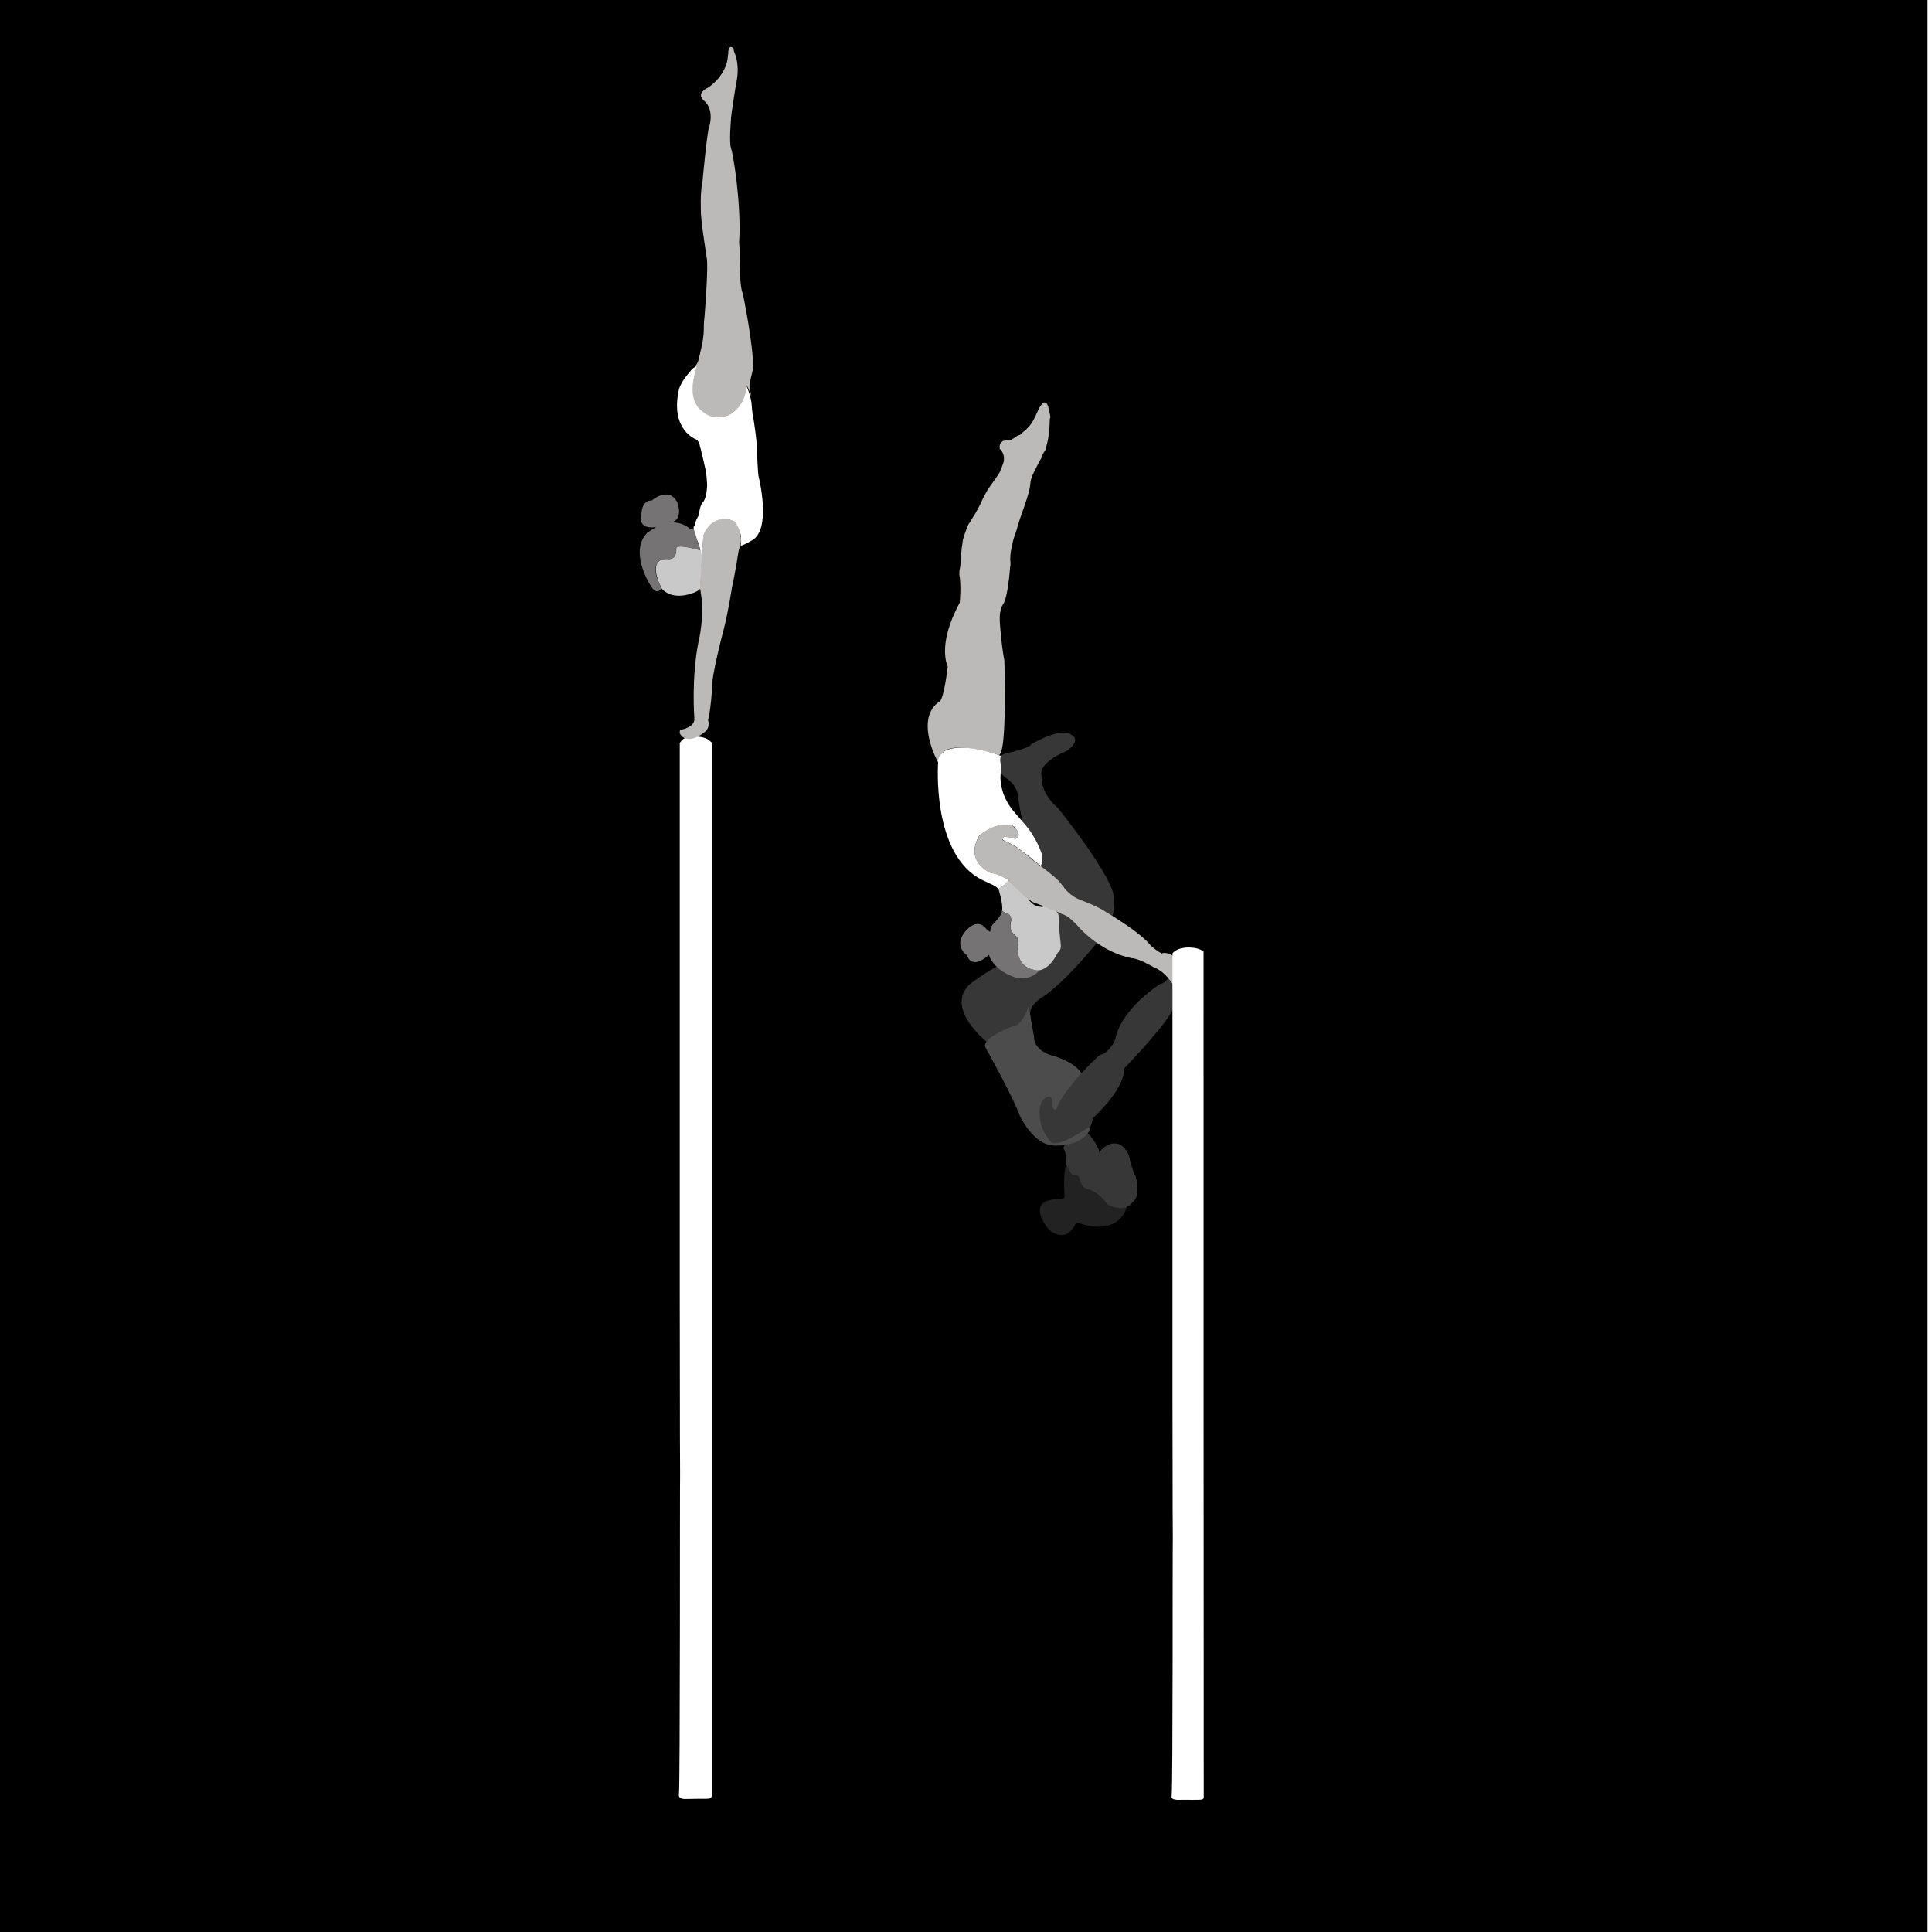
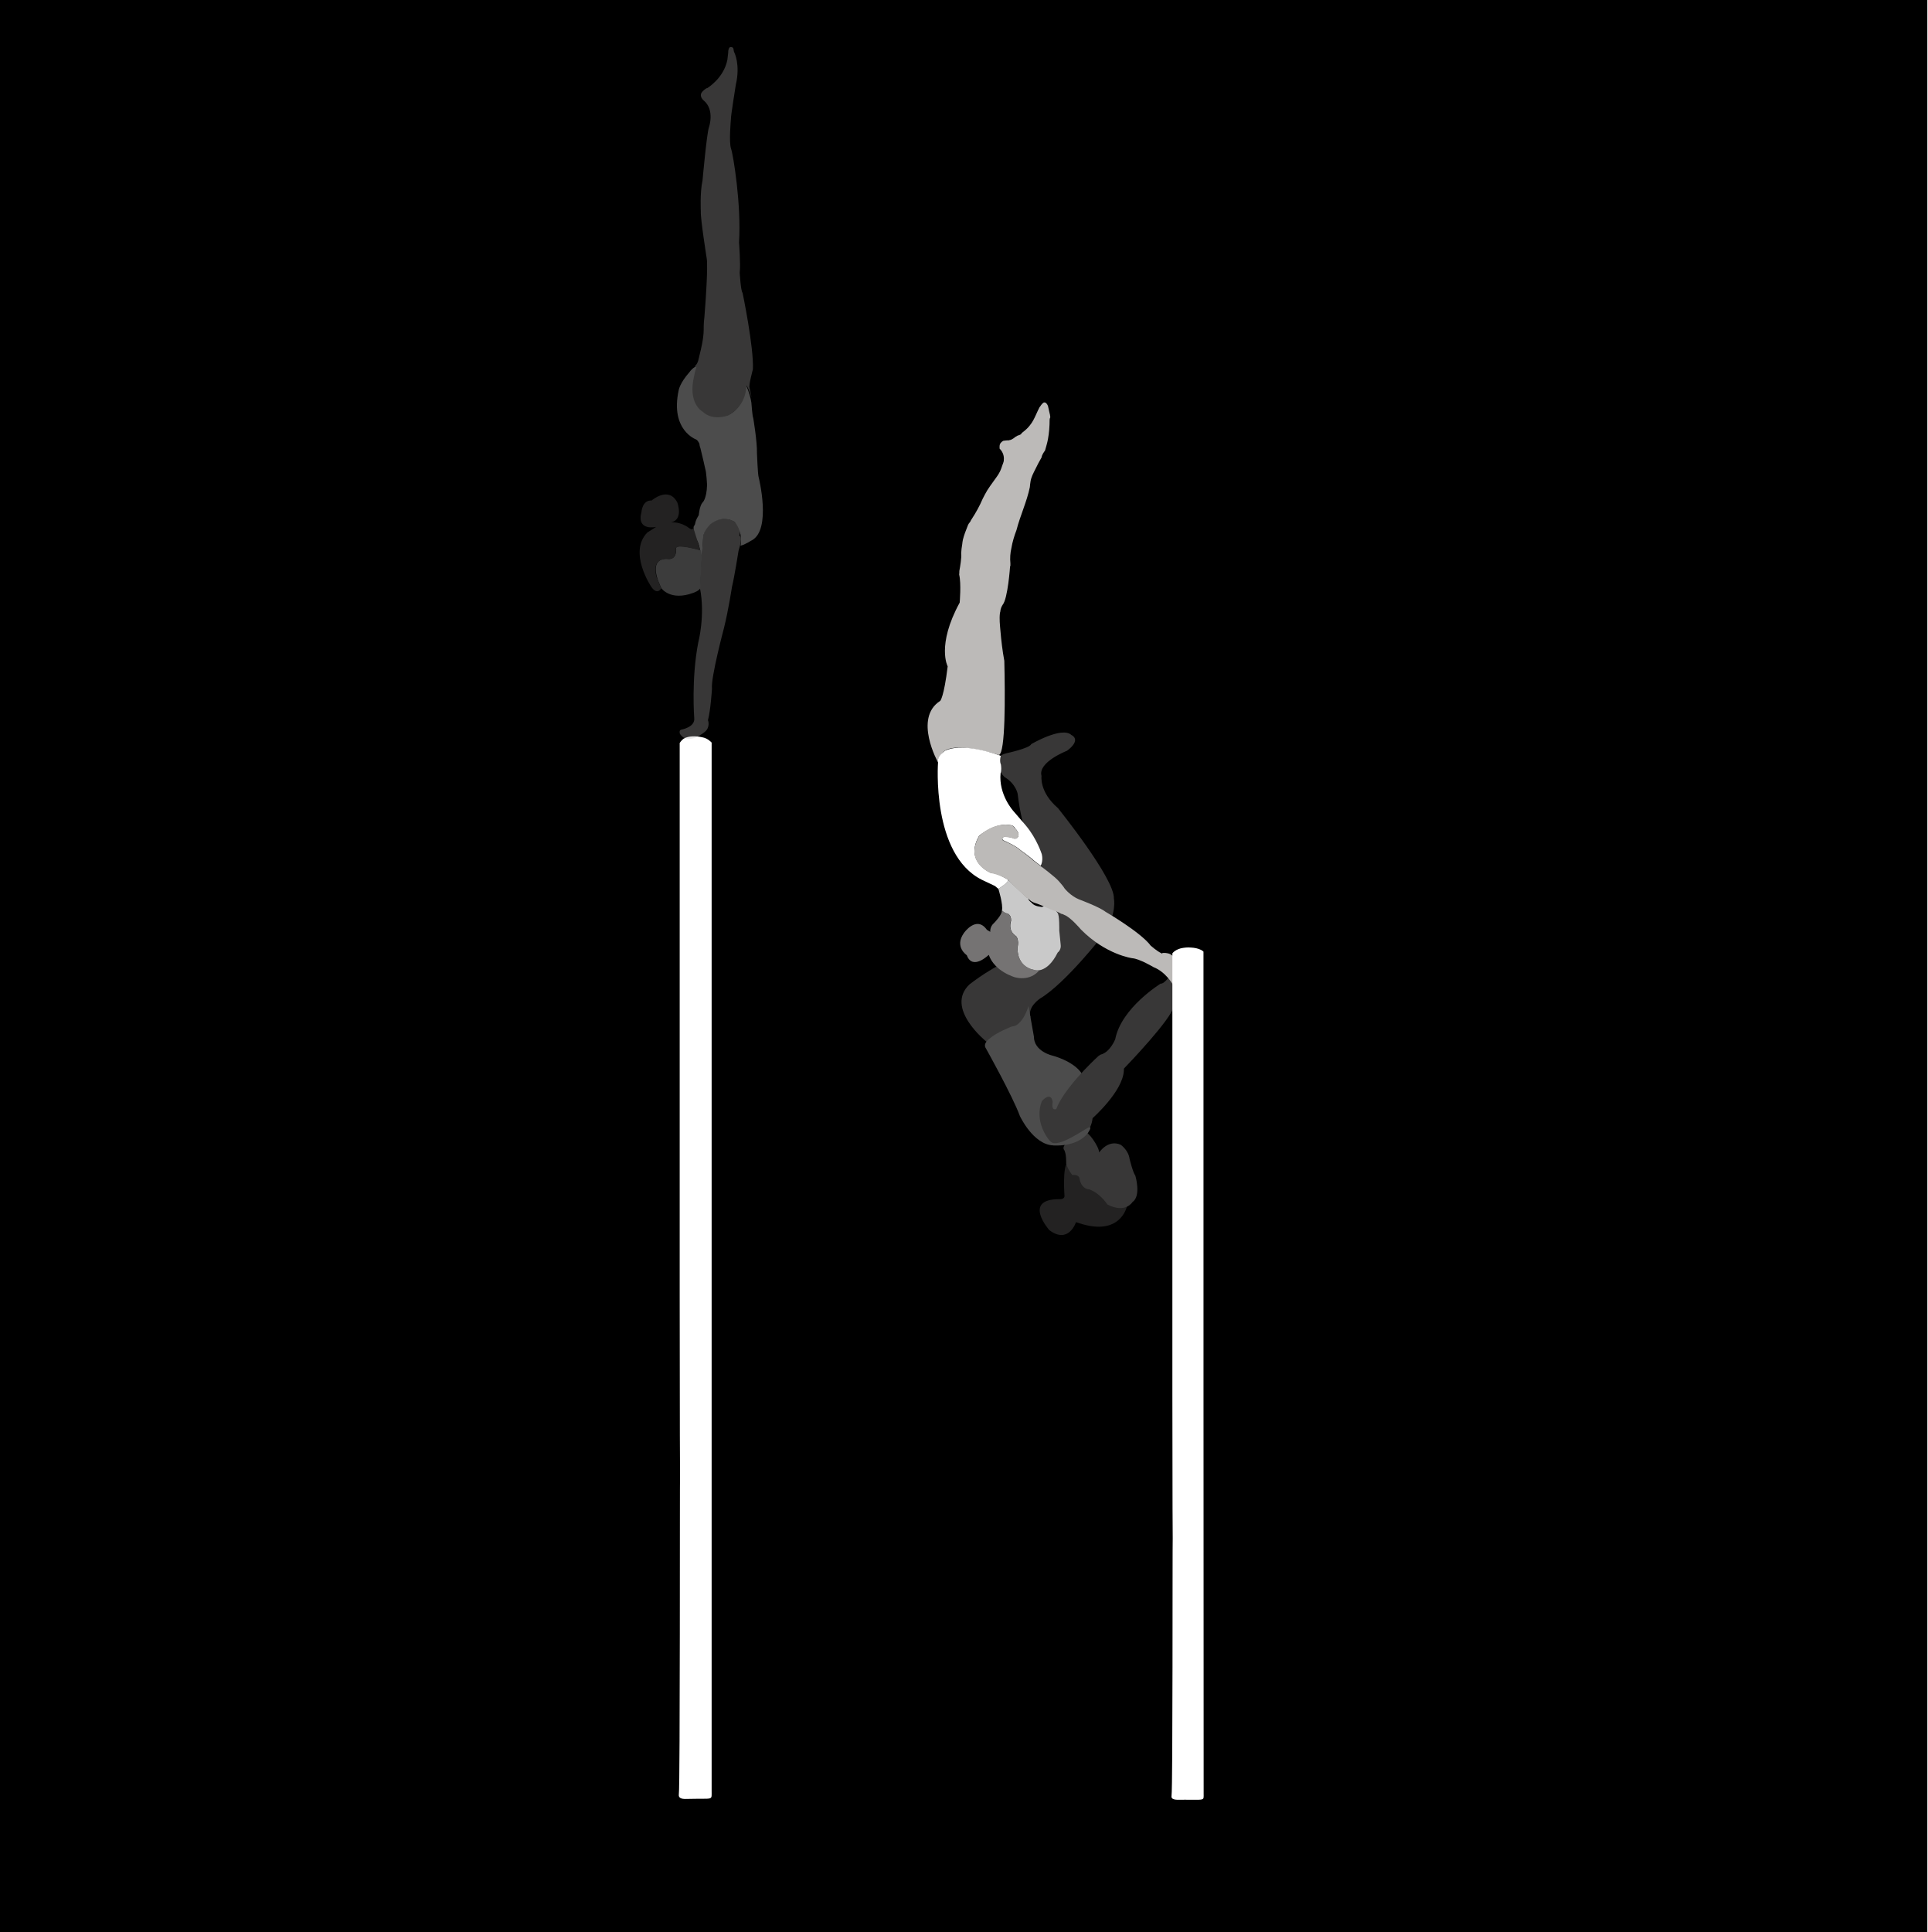
- <svg xmlns="http://www.w3.org/2000/svg" id="Capa_1" data-name="Capa 1" viewBox="0 0 1139.92 1142.56">
-   <defs>
-     <style>
-       .cls-1 {
-         fill: #757373;
-       }
- 
-       .cls-2 {
-         fill: #fff;
-       }
- 
-       .cls-3 {
-         fill: #bcbab8;
-       }
- 
-       .cls-4 {
-         stroke: #000;
-         stroke-miterlimit: 10;
-       }
- 
-       .cls-5 {
-         fill: #c9c9c9;
-       }
- 
-       .cls-6 {
-         opacity: .3;
-       }
- 
-       .cls-7 {
-         fill: none;
-       }
-     </style>
-   </defs>
-   <rect class="cls-4" x=".5" y=".5" width="1138.92" height="1141.56" />
+ <svg xmlns="http://www.w3.org/2000/svg" version="1.1" id="Capa_1" x="0px" y="0px" viewBox="0 0 1139.9 1142.6" style="enable-background:new 0 0 1139.9 1142.6;" xml:space="preserve">
+   <style type="text/css">
+ 	.st0{stroke:#000000;stroke-miterlimit:10;}
+ 	.st1{opacity:0.3;}
+ 	.st2{fill:#757373;}
+ 	.st3{fill:#BCBAB8;}
+ 	.st4{fill:#FFFFFF;}
+ 	.st5{fill:#C9C9C9;}
+ 	.st6{fill:none;}
+ </style>
+   <rect x="0.5" y="0.5" class="st0" width="1138.9" height="1141.6" />
+   <g class="st1">
+     <path class="st2" d="M666.5,713.5c0,0-3.7,18-28.2,9.9l-1.9-0.6c0,0-4.3,13.3-15.8,4.7c0,0-16.1-18.3,5.9-18.3c0,0,3.1,0.3,3.1-1.9   c0,0-1.3-17.2,1.8-19.9L666.5,713.5L666.5,713.5z" />
+     <path class="st3" d="M583.6,616.2c0,0-25.2-20-10.1-34.1c0,0,16.8-13.1,25.2-13.9c0,0,5.5-4.6,6.7-8.1c0,0,20-24.2,27.5-25.2   c0,0,0.8-4.6-4.6-9.3c0,0-21.4-12.7-26.4-56.1c0,0-1-5.9-7.7-9.9c0,0-11.3-10.9,1-14.1c0,0,13.9-3,14.7-5.4c0,0,18.2-10.7,23.8-5.4   c0,0,6.3,2.6-2.6,9.3c0,0-17.4,6.7-15.1,14.9c0,0-1.4,9.5,9.7,19c0,0,33.7,41.8,33.1,53.5c0,0,2,8.7-5.9,21   c0,0-22.6,29.1-37.7,38.1c0,0-7.7,5-5.7,11.1L583.6,616.2L583.6,616.2z" />
+     <path class="st4" d="M623.1,677.4c-12-0.3-19.9-17.4-19.9-17.4c-4.3-11.8-20.1-40-20.1-40c-2.1-3,2.4-5.9,2.4-5.9   c3.8-3.5,12.9-7,12.9-7c6.7-0.5,9.9-12.1,9.9-12.1l3.2,18c0,8.9,11,11.3,11,11.3s12,3,17.1,10.3s0,0,0,0" />
+     <path class="st3" d="M650.1,681.6c0,0,5.1-7.9,12.7-4.6c0,0,4.6,3.1,5.3,8.4c0,0,1.9,7.9,3.4,9.9c0,0,3.6,12-1.7,15.6   c0,0-4.1,7-14.9,1.4c0,0-3.8-6.3-10.6-8.9c0,0-4.6,0.2-5.8-6.3c0,0,0-2.6-4.3-2.2c0,0-2.6-3.1-3.6-6.7c0,0,0.2-6.5-1.4-8.4   c0,0-1.3-2.4,3.1-4.5c0,0,8.2-3.2,9.8-4.9c0.1-0.1,0.2-0.2,0.2-0.3C643.2,668.7,650,677.9,650.1,681.6z" />
+     <path class="st3" d="M699.3,587.1l-0.3-19.7c0,0-9.6,15.2-12.5,14.3c0,0-23.3,14.3-26.9,32.9c0,0-3,7.7-8.6,9.1   c-0.3,0.2-0.6,0.3-0.8,0.5c-0.2,0.1-0.4,0.3-0.6,0.4c-3.8,3.5-20.4,19.4-24.9,31.3c0,0-3,1.5-2.1-4.2c0,0-0.6-6.6-6.3-0.6   c0,0-6.3,12.5,6.9,26.3c0,0,21.5-0.3,23-16.1c0,0,17.9-15.8,18.5-28.1c0-0.5,0-0.9,0.1-1.3c1.3-1.3,28.6-29.7,29.5-37L699.3,587.1   L699.3,587.1z" />
+     <path class="st4" d="M623.1,677.4c0,0,13.1,1.3,20-6.9c0,0,3.1-4.1,1.1-3.8c-2,0.4-18.5,12.8-22.8,8.5c0,0-1.2-0.9-1.7-1.6   s-0.5-0.7-0.5-0.7l2.6,4L623.1,677.4L623.1,677.4z" />
+   </g>
  <g>
-     <g class="cls-6">
-       <path class="cls-1" d="m666.53,713.5s-3.7,18-28.2,9.9l-1.9-.6s-4.3,13.3-15.8,4.7c0,0-16.1-18.3,5.9-18.3,0,0,3.1.3,3.1-1.9,0,0-1.3-17.2,1.8-19.9l35.1,26.1Z" />
-       <path class="cls-3" d="m583.63,616.2s-25.2-20-10.1-34.1c0,0,16.8-13.1,25.2-13.9,0,0,5.5-4.6,6.7-8.1,0,0,20-24.2,27.5-25.2,0,0,.8-4.6-4.6-9.3,0,0-21.4-12.7-26.4-56.1,0,0-1-5.9-7.7-9.9,0,0-11.3-10.9,1-14.1,0,0,13.9-3,14.7-5.4,0,0,18.2-10.7,23.8-5.4,0,0,6.3,2.6-2.6,9.3,0,0-17.4,6.7-15.1,14.9,0,0-1.4,9.5,9.7,19,0,0,33.7,41.8,33.1,53.5,0,0,2,8.7-5.9,21,0,0-22.6,29.1-37.7,38.1,0,0-7.7,5-5.7,11.1l-25.9,14.6Z" />
-       <path class="cls-2" d="m623.13,677.4c-12-.3-19.9-17.4-19.9-17.4-4.3-11.8-20.1-40-20.1-40-2.1-3,2.4-5.9,2.4-5.9,3.8-3.5,12.9-7,12.9-7,6.7-.5,9.9-12.1,9.9-12.1l3.2,18c0,8.9,11,11.3,11,11.3,0,0,12,3,17.1,10.3s0,0,0,0" />
-       <path class="cls-3" d="m650.13,681.6s5.1-7.9,12.7-4.6c0,0,4.6,3.1,5.3,8.4,0,0,1.9,7.9,3.4,9.9,0,0,3.6,12-1.7,15.6,0,0-4.1,7-14.9,1.4,0,0-3.8-6.3-10.6-8.9,0,0-4.6.2-5.8-6.3,0,0,0-2.6-4.3-2.2,0,0-2.6-3.1-3.6-6.7,0,0,.2-6.5-1.4-8.4,0,0-1.3-2.4,3.1-4.5,0,0,8.2-3.2,9.8-4.9.1-.1.2-.2.2-.3.9-1.4,7.7,7.8,7.8,11.5Z" />
-       <path class="cls-3" d="m699.33,587.1l-.3-19.7s-9.6,15.2-12.5,14.3c0,0-23.3,14.3-26.9,32.9,0,0-3,7.7-8.6,9.1-.3.2-.6.3-.8.5-.2.1-.4.3-.6.4-3.8,3.5-20.4,19.4-24.9,31.3,0,0-3,1.5-2.1-4.2,0,0-.6-6.6-6.3-.6,0,0-6.3,12.5,6.9,26.3,0,0,21.5-.3,23-16.1,0,0,17.9-15.8,18.5-28.1,0-.5,0-.9.1-1.3,1.3-1.3,28.6-29.7,29.5-37l5-7.8Z" />
-       <path class="cls-2" d="m623.13,677.4s13.1,1.3,20-6.9c0,0,3.1-4.1,1.1-3.8-2,.4-18.5,12.8-22.8,8.5,0,0-1.2-.9-1.7-1.6s-.5-.7-.5-.7l2.6,4,1.3.5Z" />
-     </g>
-     <g>
-       <path class="cls-5" d="m590.53,525.7s2.9,9.2,2.1,12.8c0,0,1.7,1.7,2.9,1.7,0,0,2.7.4,2.5,4.4,0,0-2.3,5.7,3,9.1,0,0,1.9,1.9.8,6.9,0,0-.8,10.7,9.5,13,0,0,7.6,3.2,14.3-10.3,0,0,2.3-1.5,1.7-5l-.8-8s.2-9.7-1.1-10.5c0,0-3.4-6.3-9.1-3.4,0,0-4.6-.3-5.9-2.3,0,0-2.4-1.7-2.2-2.7v-.1s-.7-.5-1-.6c0,0-10-9.3-11-10.4-.1,0,1.2.9-5.7,5.4Z" />
-       <path class="cls-3" d="m620.73,244c-.3-1.4-.6-2.7-.9-4-.7-1.6-1.5-2.1-2.4-2-.1.1-.3.2-.4.3-.1.1-.2.2-.4.3,0,0-.1.1-.2.2-.2.2-.4.5-.6.7-.2.3-.4.6-.6.9h0l-.1.1c-.1.1-.2.3-.3.4-.7,1.3-1.3,2.7-1.9,4-1.1,2.4-2.2,4.8-3.9,6.8-1.2,1.6-3,3.1-4.7,4.4-.2.5-.5.8-1,1-.4.2-.9.4-1.4.5-.5.3-.9.6-1.4.8-.3.3-.6.5-1,.8-.7.5-1.6,1-2.5,1.1-.1,0-.1.1-.1.1,0,0-1.7,0-3.5.3-.1,0-.1.1-.2.1-.2.2-.5.3-.7.5q-.1.1-.2.2s-.1.1-.2.2c-.2.2-.3.4-.5.6h0c0,.1-.1.2-.1.3-.1.1-.1.3-.2.5v.1c0,.2-.1.3-.1.5v1.6c2.3,2.3,2.7,4.9,2.5,6.7,0,.4,0,.9-.2,1.2v.1c-.2.8-.5,1.4-.5,1.4h0c-.5,1.4-.9,2.8-1.6,4.2-1,2.1-2.6,4-3.9,5.9-1.2,1.7-2.5,3.4-3.6,5.2-1,1.6-1.8,3.3-2.7,5-1.8,4.2-4,8.2-6.5,12-.2.3-.3.5-.5.8-.1.3-.2.6-.4.8-.2.3-.4.5-.6.8,0,0,0,.1-.1.1-.1.1-.1.2-.2.3-.2.3-.3.7-.5,1,0,.1,0,.2-.1.3-1.1,2.7-2.1,5.3-2.8,8.1-.2.9-.3,1.8-.4,2.7-.1.9-.3,1.8-.4,2.7-.1.8-.1,1.7-.2,2.5v.5c.3,1.8-.6,7.5-1.1,10.1,0,.7,0,1.4-.1,2.1,1.3,5.4.3,16.6.3,16.6-13.8,25.3-7.1,37.7-7.1,37.7-2.2,18.2-4.4,20.4-4.4,20.4-16,10.2-1.3,36.4-1.3,36.4-.4-2.7,1.8-4.4,1.8-4.4,4.4-9.8,34.2,0,34.2,0,3.9-1.2,3.7-34.5,3.2-55.7-1.1-5.9-1.8-11.8-2.3-17.8-.3-3.4-.7-7-.3-10.3,0-.3.1-.5.2-.8.1-.5.1-.9.2-1.4.2-.8.5-1.6.9-2.3.1-.1.2-.3.3-.4v-.1c3.1-3.6,4.4-22.6,4.4-22.6l.2-.6v-1.3c-.3-3.1-.1-6.1.6-9.1.6-3.6,1.7-7.2,3-10.6,2.2-8.6,6.1-16.7,7.9-25.4.1-1.1.2-2.2.4-3.3.4-2.7,1.7-5,2.9-7.4,1.1-2.3,2.3-4.6,3.6-6.8.1-.7.4-1.5.8-2.2.4-.7.8-1.3,1.3-2,.6-2.2,1.3-4.4,1.7-6.6.7-3.8,1-7.7,1-11.6,0-.5.2-1,.4-1.4-.1-1-.2-1.9-.5-2.8Z" />
-       <path class="cls-7" d="m590.83,446.4s-30.5-10.4-34.2,0c0,0-2.2,1.5-1.8,4.4,0,0-4.3,57.2,31.6,72.3" />
-       <path class="cls-2" d="m554.83,450.9s-4.1,54.4,25.9,69.4l7.8,3.7,2,1.7s7-4.3,5.5-5.6c0,0-6.3-3.9-9.8-3.8,0,0-16.1-6.4-7.1-22,0,0,9.6-8.4,19.2-6.2,0,0,1.4.3,2,1.7,0,0,3.4,3.1,1.6,5.4,0,0-.7,1.2-2.6.6,0,0-1.2-.7-2.2-.7,0,0-3-.5-3.4-.2,0,0-1.7.9-.4,2,0,0,8,3.5,10.2,5.8,0,0,7.1,5.1,7.7,6l3,2.3,1.3,1s1.6-2.5.7-6.7c0,0-2.8-9.1-9.4-17l-7.4-8.6s-8.9-9.7-7.6-22.5c0,0,.7-1.1.2-5,0,0-1-1.8-.1-5.1,0,0-.8-.5-1.1-.5,0,0-20.1-7.6-31.2-2.9-.3-.2-5.8,3.7-4.8,7.2Z" />
-       <path class="cls-3" d="m687.43,564l.1-.4s6.4-.8,7.3,4.2l-1.1,14.5s-4.2-7.5-11.4-10.3c0,0-8.4-5-12.6-5.3,0,0-15.6-2-30.4-17,0,0-6.1-7.3-9.8-8.6-.6-.4-1.2-.6-1.9-.7-.5-.3-1-.6-1.5-.8-1.5-.8-3.2-1.1-4.8-1.8-.1,0-.2,0-.2-.1-3.3-1.5-7.1-3.2-9.7-3.9-.2-.2-.4-.3-.7-.4-.2-.1-.4-.2-.6-.3-.4-.3-.7-.5-1-.8-.5-.4-1-.9-1.5-1.2-.2-.1-.3-.2-.5-.2-3.7-3.4-9.8-9.1-11.1-10.7,0,0-4.9-3-9.8-3.8,0,0-16.2-6-7.1-22,0,0,7.4-7.7,17.6-6.6,0,0,2.5.1,3.2,1.6,0,0,.7.9.9.9,0,0,2,2.1,1.6,3.9,0,0-.2,1.8-2.1,1.9,0,0-.8,0-1.4-.3,0,0-1.1-.6-2.4-.6l-1.7-.2s-1.3-.4-1.9.7c0,0-.5.6.2,1.2,0,0,0,.2.5.3,0,0,7.7,3.3,9.7,5.5,0,0,7.4,5.4,7.6,6l4.5,3.4s8.7,6.5,10.9,9.1c0,0,3,3.4,3.4,4.3,0,0,3.5,4.4,8.5,6.4,0,0,12.1,4.5,15.6,7.3,0,0,20.9,12.1,26.9,20.2,0-.2,3,2.9,6.7,4.6Z" />
-       <path class="cls-1" d="m614.73,573.8s-4.6,6.6-14.3,4.2c0,0-12.1-3.3-15.6-13.3,0,0-9.6,9.5-13,.2,0,0-7.5-4.9-1.7-13.1,0,0,7.4-10.7,13.6-1.9l2,1.2s-.4-3,2.2-5.2c0,0,5.1-5.1,4.6-7.5,0,0,1.8,1.7,2.9,1.7,0,0,2.8.4,2.5,4.4,0,0-2.2,5.5,3,9.1,0,0,1.6,1.3,1,5.8,0,0-.8,5.5,2.4,9.8,0,0,2.5,3.5,6.8,4.2l.6.2c.1.1,1.7.5,3,.2h0Z" />
-     </g>
+     <path class="st5" d="M590.5,525.7c0,0,2.9,9.2,2.1,12.8c0,0,1.7,1.7,2.9,1.7c0,0,2.7,0.4,2.5,4.4c0,0-2.3,5.7,3,9.1   c0,0,1.9,1.9,0.8,6.9c0,0-0.8,10.7,9.5,13c0,0,7.6,3.2,14.3-10.3c0,0,2.3-1.5,1.7-5l-0.8-8c0,0,0.2-9.7-1.1-10.5   c0,0-3.4-6.3-9.1-3.4c0,0-4.6-0.3-5.9-2.3c0,0-2.4-1.7-2.2-2.7v-0.1c0,0-0.7-0.5-1-0.6c0,0-10-9.3-11-10.4   C596.1,520.3,597.4,521.2,590.5,525.7L590.5,525.7z" />
+     <path class="st3" d="M620.7,244c-0.3-1.4-0.6-2.7-0.9-4c-0.7-1.6-1.5-2.1-2.4-2c-0.1,0.1-0.3,0.2-0.4,0.3c-0.1,0.1-0.2,0.2-0.4,0.3   c0,0-0.1,0.1-0.2,0.2c-0.2,0.2-0.4,0.5-0.6,0.7c-0.2,0.3-0.4,0.6-0.6,0.9l0,0l-0.1,0.1c-0.1,0.1-0.2,0.3-0.3,0.4   c-0.7,1.3-1.3,2.7-1.9,4c-1.1,2.4-2.2,4.8-3.9,6.8c-1.2,1.6-3,3.1-4.7,4.4c-0.2,0.5-0.5,0.8-1,1c-0.4,0.2-0.9,0.4-1.4,0.5   c-0.5,0.3-0.9,0.6-1.4,0.8c-0.3,0.3-0.6,0.5-1,0.8c-0.7,0.5-1.6,1-2.5,1.1c-0.1,0-0.1,0.1-0.1,0.1s-1.7,0-3.5,0.3   c-0.1,0-0.1,0.1-0.2,0.1c-0.2,0.2-0.5,0.3-0.7,0.5c-0.1,0.1-0.1,0.1-0.2,0.2c-0.1,0.1-0.1,0.1-0.2,0.2c-0.2,0.2-0.3,0.4-0.5,0.6   l0,0c0,0.1-0.1,0.2-0.1,0.3c-0.1,0.1-0.1,0.3-0.2,0.5v0.1c0,0.2-0.1,0.3-0.1,0.5v1.6c2.3,2.3,2.7,4.9,2.5,6.7c0,0.4,0,0.9-0.2,1.2   v0.1c-0.2,0.8-0.5,1.4-0.5,1.4l0,0c-0.5,1.4-0.9,2.8-1.6,4.2c-1,2.1-2.6,4-3.9,5.9c-1.2,1.7-2.5,3.4-3.6,5.2c-1,1.6-1.8,3.3-2.7,5   c-1.8,4.2-4,8.2-6.5,12c-0.2,0.3-0.3,0.5-0.5,0.8c-0.1,0.3-0.2,0.6-0.4,0.8c-0.2,0.3-0.4,0.5-0.6,0.8c0,0,0,0.1-0.1,0.1   c-0.1,0.1-0.1,0.2-0.2,0.3c-0.2,0.3-0.3,0.7-0.5,1c0,0.1,0,0.2-0.1,0.3c-1.1,2.7-2.1,5.3-2.8,8.1c-0.2,0.9-0.3,1.8-0.4,2.7   c-0.1,0.9-0.3,1.8-0.4,2.7c-0.1,0.8-0.1,1.7-0.2,2.5v0.5c0.3,1.8-0.6,7.5-1.1,10.1c0,0.7,0,1.4-0.1,2.1c1.3,5.4,0.3,16.6,0.3,16.6   c-13.8,25.3-7.1,37.7-7.1,37.7c-2.2,18.2-4.4,20.4-4.4,20.4c-16,10.2-1.3,36.4-1.3,36.4c-0.4-2.7,1.8-4.4,1.8-4.4   c4.4-9.8,34.2,0,34.2,0c3.9-1.2,3.7-34.5,3.2-55.7c-1.1-5.9-1.8-11.8-2.3-17.8c-0.3-3.4-0.7-7-0.3-10.3c0-0.3,0.1-0.5,0.2-0.8   c0.1-0.5,0.1-0.9,0.2-1.4c0.2-0.8,0.5-1.6,0.9-2.3c0.1-0.1,0.2-0.3,0.3-0.4v-0.1c3.1-3.6,4.4-22.6,4.4-22.6l0.2-0.6v-1.3   c-0.3-3.1-0.1-6.1,0.6-9.1c0.6-3.6,1.7-7.2,3-10.6c2.2-8.6,6.1-16.7,7.9-25.4c0.1-1.1,0.2-2.2,0.4-3.3c0.4-2.7,1.7-5,2.9-7.4   c1.1-2.3,2.3-4.6,3.6-6.8c0.1-0.7,0.4-1.5,0.8-2.2c0.4-0.7,0.8-1.3,1.3-2c0.6-2.2,1.3-4.4,1.7-6.6c0.7-3.8,1-7.7,1-11.6   c0-0.5,0.2-1,0.4-1.4C621.1,245.8,621,244.9,620.7,244L620.7,244z" />
+     <path class="st6" d="M590.8,446.4c0,0-30.5-10.4-34.2,0c0,0-2.2,1.5-1.8,4.4c0,0-4.3,57.2,31.6,72.3" />
+     <path class="st4" d="M554.8,450.9c0,0-4.1,54.4,25.9,69.4l7.8,3.7l2,1.7c0,0,7-4.3,5.5-5.6c0,0-6.3-3.9-9.8-3.8   c0,0-16.1-6.4-7.1-22c0,0,9.6-8.4,19.2-6.2c0,0,1.4,0.3,2,1.7c0,0,3.4,3.1,1.6,5.4c0,0-0.7,1.2-2.6,0.6c0,0-1.2-0.7-2.2-0.7   c0,0-3-0.5-3.4-0.2c0,0-1.7,0.9-0.4,2c0,0,8,3.5,10.2,5.8c0,0,7.1,5.1,7.7,6l3,2.3l1.3,1c0,0,1.6-2.5,0.7-6.7c0,0-2.8-9.1-9.4-17   l-7.4-8.6c0,0-8.9-9.7-7.6-22.5c0,0,0.7-1.1,0.2-5c0,0-1-1.8-0.1-5.1c0,0-0.8-0.5-1.1-0.5c0,0-20.1-7.6-31.2-2.9   C559.3,443.5,553.8,447.4,554.8,450.9L554.8,450.9z" />
+     <path class="st3" d="M687.4,564l0.1-0.4c0,0,6.4-0.8,7.3,4.2l-1.1,14.5c0,0-4.2-7.5-11.4-10.3c0,0-8.4-5-12.6-5.3   c0,0-15.6-2-30.4-17c0,0-6.1-7.3-9.8-8.6c-0.6-0.4-1.2-0.6-1.9-0.7c-0.5-0.3-1-0.6-1.5-0.8c-1.5-0.8-3.2-1.1-4.8-1.8   c-0.1,0-0.2,0-0.2-0.1c-3.3-1.5-7.1-3.2-9.7-3.9c-0.2-0.2-0.4-0.3-0.7-0.4c-0.2-0.1-0.4-0.2-0.6-0.3c-0.4-0.3-0.7-0.5-1-0.8   c-0.5-0.4-1-0.9-1.5-1.2c-0.2-0.1-0.3-0.2-0.5-0.2c-3.7-3.4-9.8-9.1-11.1-10.7c0,0-4.9-3-9.8-3.8c0,0-16.2-6-7.1-22   c0,0,7.4-7.7,17.6-6.6c0,0,2.5,0.1,3.2,1.6c0,0,0.7,0.9,0.9,0.9c0,0,2,2.1,1.6,3.9c0,0-0.2,1.8-2.1,1.9c0,0-0.8,0-1.4-0.3   c0,0-1.1-0.6-2.4-0.6l-1.7-0.2c0,0-1.3-0.4-1.9,0.7c0,0-0.5,0.6,0.2,1.2c0,0,0,0.2,0.5,0.3c0,0,7.7,3.3,9.7,5.5c0,0,7.4,5.4,7.6,6   l4.5,3.4c0,0,8.7,6.5,10.9,9.1c0,0,3,3.4,3.4,4.3c0,0,3.5,4.4,8.5,6.4c0,0,12.1,4.5,15.6,7.3c0,0,20.9,12.1,26.9,20.2   C680.7,559.2,683.7,562.3,687.4,564z" />
+     <path class="st2" d="M614.7,573.8c0,0-4.6,6.6-14.3,4.2c0,0-12.1-3.3-15.6-13.3c0,0-9.6,9.5-13,0.2c0,0-7.5-4.9-1.7-13.1   c0,0,7.4-10.7,13.6-1.9l2,1.2c0,0-0.4-3,2.2-5.2c0,0,5.1-5.1,4.6-7.5c0,0,1.8,1.7,2.9,1.7c0,0,2.8,0.4,2.5,4.4c0,0-2.2,5.5,3,9.1   c0,0,1.6,1.3,1,5.8c0,0-0.8,5.5,2.4,9.8c0,0,2.5,3.5,6.8,4.2l0.6,0.2C611.8,573.7,613.4,574.1,614.7,573.8L614.7,573.8L614.7,573.8   z" />
  </g>
-   <path class="cls-2" d="m420.93,439.2c-.2-.2-.4-.5-.7-.7-1.5-1.4-3.2-2.2-5-2.5-1.9-.4-3.8-.6-5.7-.5-1.8.1-3.6.4-5.2,1.4-.7.5-1.3,1.1-1.8,1.8-.2.2-.3.5-.5.7v219.5h0v107.1l.1,83.2.1,22.2c-.2,5.6.1,184.1-.7,189.7-.3,2,1,3,4.8,2.8,2.3-.1,4.5,0,6.8-.1,8.5,0,7.8.4,7.8-4.4,0-152.5,0-430.4,0-620.2h0Z" />
-   <path class="cls-2" d="m711.83,562.8c-.4-.4-.9-.7-1.4-1-1.8-.9-3.9-1.3-5.9-1.4-2.1-.2-4.2,0-6.3.5-1.7.5-3.5,1.3-4.8,2.9v175.3h0v86l.1,66.8.1,17.9c-.2,4.5.1,147.8-.7,152.3-.3,1.6,1,2.4,4.7,2.3,2.2-.1,4.4,0,6.7,0,8.2,0,7.6.3,7.6-3.6-.1-122.6-.1-345.5-.1-498h0Z" />
-   <g>
-     <path class="cls-3" d="m417.04,432.7s-10.1,8.9-14.9,1.2c0,0-.7-2.1.9-2.4,0,0,8.3-1.4,7.6-6.9,0,0-1.8-23.3,2.4-44.7,0,0,4.2-16,1-32,0,0,.5-16,1.3-22.4,0,0,.5-4.5.5-7.9,0,0,1.2-10.6,13.1-10.8,0,0,10.8.7,8.4,10.1,0,0,2.4-.2-.5,8.9,0,0-2.4,15.3-3.9,21.4,0,0-2,13.3-4.7,24.2,0,0-7.9,29.6-7.1,35.9,0,0-.8,12.8-2.4,18.7.2,0,1.4,4.1-1.7,6.7Z" />
-     <path class="cls-2" d="m438.04,322.7s1.7-7.4-3.3-13.9c0,0-6.6-4.9-14.5,1.2,0,0-4,3.8-4.3,7.7,0,0-.3,4.7-.5,7.6l-.5,4.5s-1.5-9.6-2.8-10.3c0,0-2.6-6.3-1.7-8.4,0,0,.6-.3.9-2.1,0,0,.1-1.3,2-4.4,0,0,.4-5.3,2.2-7.4,0,0,2.4-1.8,2.7-10.4,0,0-.4-7.7-1.1-9.6l-1.1-4.9-1.7-7.1s-.7-2-.6-2.5,0-.1,0-.1c0,0-.7-2-2-2.7,0,0-15.4-5.4-10.3-29.1,0,0,.6-4.2,6.3-10.6,0,0,3.6-5.4,7.6-3.7l.3-.7s-7.7,20.4,4.7,28.4c0,0,10.1,6.7,17.2-5.1,0,0,2-2.8,3.1-8l.3-4s2.6,5.1,3.5,11c0,0,.6,8.4,1.1,9.1,0,0,2.4,14.2,2.2,20.8,0,0,.5,12.9,1,14.2,0,0,7.8,31.1-4.1,37.4.1-.2-4.1,2.7-6.6,3.1Z" />
-     <path class="cls-3" d="m411.04,216.5s1.6-1.1,2.2-4.2l1-4.2s2-7.6,2-13.1c0,0-.1-3.9.4-7.3l.6-8s1.6-21.6.8-26.8c0,0-3.8-23.9-3.5-27.9,0,0-.6-10.9,1-18.2,0,0,2.5-27.8,3.8-31.5,0,0,3.6-10.2-3-15.8,0,0-3.5-2.7-.7-5.5,0,0,1.7-1.8,2.7-1.9,0,0,9.7-5.7,11.9-16.7l.5-4.3s-.1-2.3.9-3.1c0,0,.6-.5,1.7.1,0,0,.5.2.6,1.4,0,0,.2,1.4.4,1.5,0,0,3.7,7.2.9,19.1,0,0-3.1,19.2-2.9,20.4,0,0-1.3,13.8.1,17.5,1.3,3.7,6.1,33.1,4.7,55.4,0,0,1,12.9.4,17.8,0,0,.6,10.9,1.7,12,0,0,6.7,32.1,6.1,45.2,0,0-2.6,9.6-2,10.8l1.2,5.8s-1.5-5-3.1-7.2c0,0,.6,11.8-10.5,17.8,0,0-9.1,3.8-15.4-2.2,0,0-9-4.7-4.9-21.3,0,0,.1-1,1.3-5.1l-.9-.5Z" />
-     <path class="cls-5" d="m414.44,325.4s-14.1-4.1-14.5-1.3c0,0,.8,7.2-5,6.4,0,0-12.9-1.9-3.8,17.3,0,0,5.3,7.9,19,2.8,0,0,4-1.4,4.1-3l.4-9.3.5-8.9-.7-4Z" />
-     <path class="cls-1" d="m391.14,347.9s-2.2,4.4-5.8-.7c0,0-14-20.6-2.4-32.3l5.2-3.3s-11.8,2.8-8.7-8.8c0,0,.4-7.1,6-6.8,0,0,10.1-8.8,15.2,1.2,0,0,3.8,10.1-3.7,11.7,0,0,5.4-.5,10.4,3.2,0,0,2.1,1.8,2.6.4l.2-.2s3.7,11.6,4.1,13.2c0,0-7.6-2.2-11.2-2.2,0,0-2.2-.2-3,.5,0,0-.2.1-.2.4v.3s.6,5.8-3.7,6.2c0,0-.5.1-.8,0,0,0-5.3-.8-7,2.9,0,0-1.5,2.4.1,7.9.2-.1,1.9,5,2.7,6.4Z" />
+   <path class="st4" d="M420.9,439.2c-0.2-0.2-0.4-0.5-0.7-0.7c-1.5-1.4-3.2-2.2-5-2.5c-1.9-0.4-3.8-0.6-5.7-0.5  c-1.8,0.1-3.6,0.4-5.2,1.4c-0.7,0.5-1.3,1.1-1.8,1.8c-0.2,0.2-0.3,0.5-0.5,0.7v219.5l0,0V766l0.1,83.2l0.1,22.2  c-0.2,5.6,0.1,184.1-0.7,189.7c-0.3,2,1,3,4.8,2.8c2.3-0.1,4.5,0,6.8-0.1c8.5,0,7.8,0.4,7.8-4.4C420.9,906.9,420.9,629,420.9,439.2  L420.9,439.2L420.9,439.2z" />
+   <path class="st4" d="M711.8,562.8c-0.4-0.4-0.9-0.7-1.4-1c-1.8-0.9-3.9-1.3-5.9-1.4c-2.1-0.2-4.2,0-6.3,0.5  c-1.7,0.5-3.5,1.3-4.8,2.9v175.3l0,0v86l0.1,66.8l0.1,17.9c-0.2,4.5,0.1,147.8-0.7,152.3c-0.3,1.6,1,2.4,4.7,2.3  c2.2-0.1,4.4,0,6.7,0c8.2,0,7.6,0.3,7.6-3.6C711.8,938.2,711.8,715.3,711.8,562.8L711.8,562.8L711.8,562.8z" />
+   <g class="st1">
+     <path class="st3" d="M417,432.7c0,0-10.1,8.9-14.9,1.2c0,0-0.7-2.1,0.9-2.4c0,0,8.3-1.4,7.6-6.9c0,0-1.8-23.3,2.4-44.7   c0,0,4.2-16,1-32c0,0,0.5-16,1.3-22.4c0,0,0.5-4.5,0.5-7.9c0,0,1.2-10.6,13.1-10.8c0,0,10.8,0.7,8.4,10.1c0,0,2.4-0.2-0.5,8.9   c0,0-2.4,15.3-3.9,21.4c0,0-2,13.3-4.7,24.2c0,0-7.9,29.6-7.1,35.9c0,0-0.8,12.8-2.4,18.7C418.9,426,420.1,430.1,417,432.7   L417,432.7z" />
+     <path class="st4" d="M438,322.7c0,0,1.7-7.4-3.3-13.9c0,0-6.6-4.9-14.5,1.2c0,0-4,3.8-4.3,7.7c0,0-0.3,4.7-0.5,7.6l-0.5,4.5   c0,0-1.5-9.6-2.8-10.3c0,0-2.6-6.3-1.7-8.4c0,0,0.6-0.3,0.9-2.1c0,0,0.1-1.3,2-4.4c0,0,0.4-5.3,2.2-7.4c0,0,2.4-1.8,2.7-10.4   c0,0-0.4-7.7-1.1-9.6l-1.1-4.9l-1.7-7.1c0,0-0.7-2-0.6-2.5s0-0.1,0-0.1s-0.7-2-2-2.7c0,0-15.4-5.4-10.3-29.1c0,0,0.6-4.2,6.3-10.6   c0,0,3.6-5.4,7.6-3.7l0.3-0.7c0,0-7.7,20.4,4.7,28.4c0,0,10.1,6.7,17.2-5.1c0,0,2-2.8,3.1-8l0.3-4c0,0,2.6,5.1,3.5,11   c0,0,0.6,8.4,1.1,9.1c0,0,2.4,14.2,2.2,20.8c0,0,0.5,12.9,1,14.2c0,0,7.8,31.1-4.1,37.4C444.7,319.4,440.5,322.3,438,322.7   L438,322.7z" />
+     <path class="st3" d="M411,216.5c0,0,1.6-1.1,2.2-4.2l1-4.2c0,0,2-7.6,2-13.1c0,0-0.1-3.9,0.4-7.3l0.6-8c0,0,1.6-21.6,0.8-26.8   c0,0-3.8-23.9-3.5-27.9c0,0-0.6-10.9,1-18.2c0,0,2.5-27.8,3.8-31.5c0,0,3.6-10.2-3-15.8c0,0-3.5-2.7-0.7-5.5c0,0,1.7-1.8,2.7-1.9   c0,0,9.7-5.7,11.9-16.7l0.5-4.3c0,0-0.1-2.3,0.9-3.1c0,0,0.6-0.5,1.7,0.1c0,0,0.5,0.2,0.6,1.4c0,0,0.2,1.4,0.4,1.5   c0,0,3.7,7.2,0.9,19.1c0,0-3.1,19.2-2.9,20.4c0,0-1.3,13.8,0.1,17.5c1.3,3.7,6.1,33.1,4.7,55.4c0,0,1,12.9,0.4,17.8   c0,0,0.6,10.9,1.7,12c0,0,6.7,32.1,6.1,45.2c0,0-2.6,9.6-2,10.8l1.2,5.8c0,0-1.5-5-3.1-7.2c0,0,0.6,11.8-10.5,17.8   c0,0-9.1,3.8-15.4-2.2c0,0-9-4.7-4.9-21.3c0,0,0.1-1,1.3-5.1L411,216.5L411,216.5z" />
+     <path class="st5" d="M414.4,325.4c0,0-14.1-4.1-14.5-1.3c0,0,0.8,7.2-5,6.4c0,0-12.9-1.9-3.8,17.3c0,0,5.3,7.9,19,2.8   c0,0,4-1.4,4.1-3l0.4-9.3l0.5-8.9L414.4,325.4z" />
+     <path class="st2" d="M391.1,347.9c0,0-2.2,4.4-5.8-0.7c0,0-14-20.6-2.4-32.3l5.2-3.3c0,0-11.8,2.8-8.7-8.8c0,0,0.4-7.1,6-6.8   c0,0,10.1-8.8,15.2,1.2c0,0,3.8,10.1-3.7,11.7c0,0,5.4-0.5,10.4,3.2c0,0,2.1,1.8,2.6,0.4l0.2-0.2c0,0,3.7,11.6,4.1,13.2   c0,0-7.6-2.2-11.2-2.2c0,0-2.2-0.2-3,0.5c0,0-0.2,0.1-0.2,0.4v0.3c0,0,0.6,5.8-3.7,6.2c0,0-0.5,0.1-0.8,0c0,0-5.3-0.8-7,2.9   c0,0-1.5,2.4,0.1,7.9C388.6,341.4,390.3,346.5,391.1,347.9L391.1,347.9z" />
  </g>
</svg>
